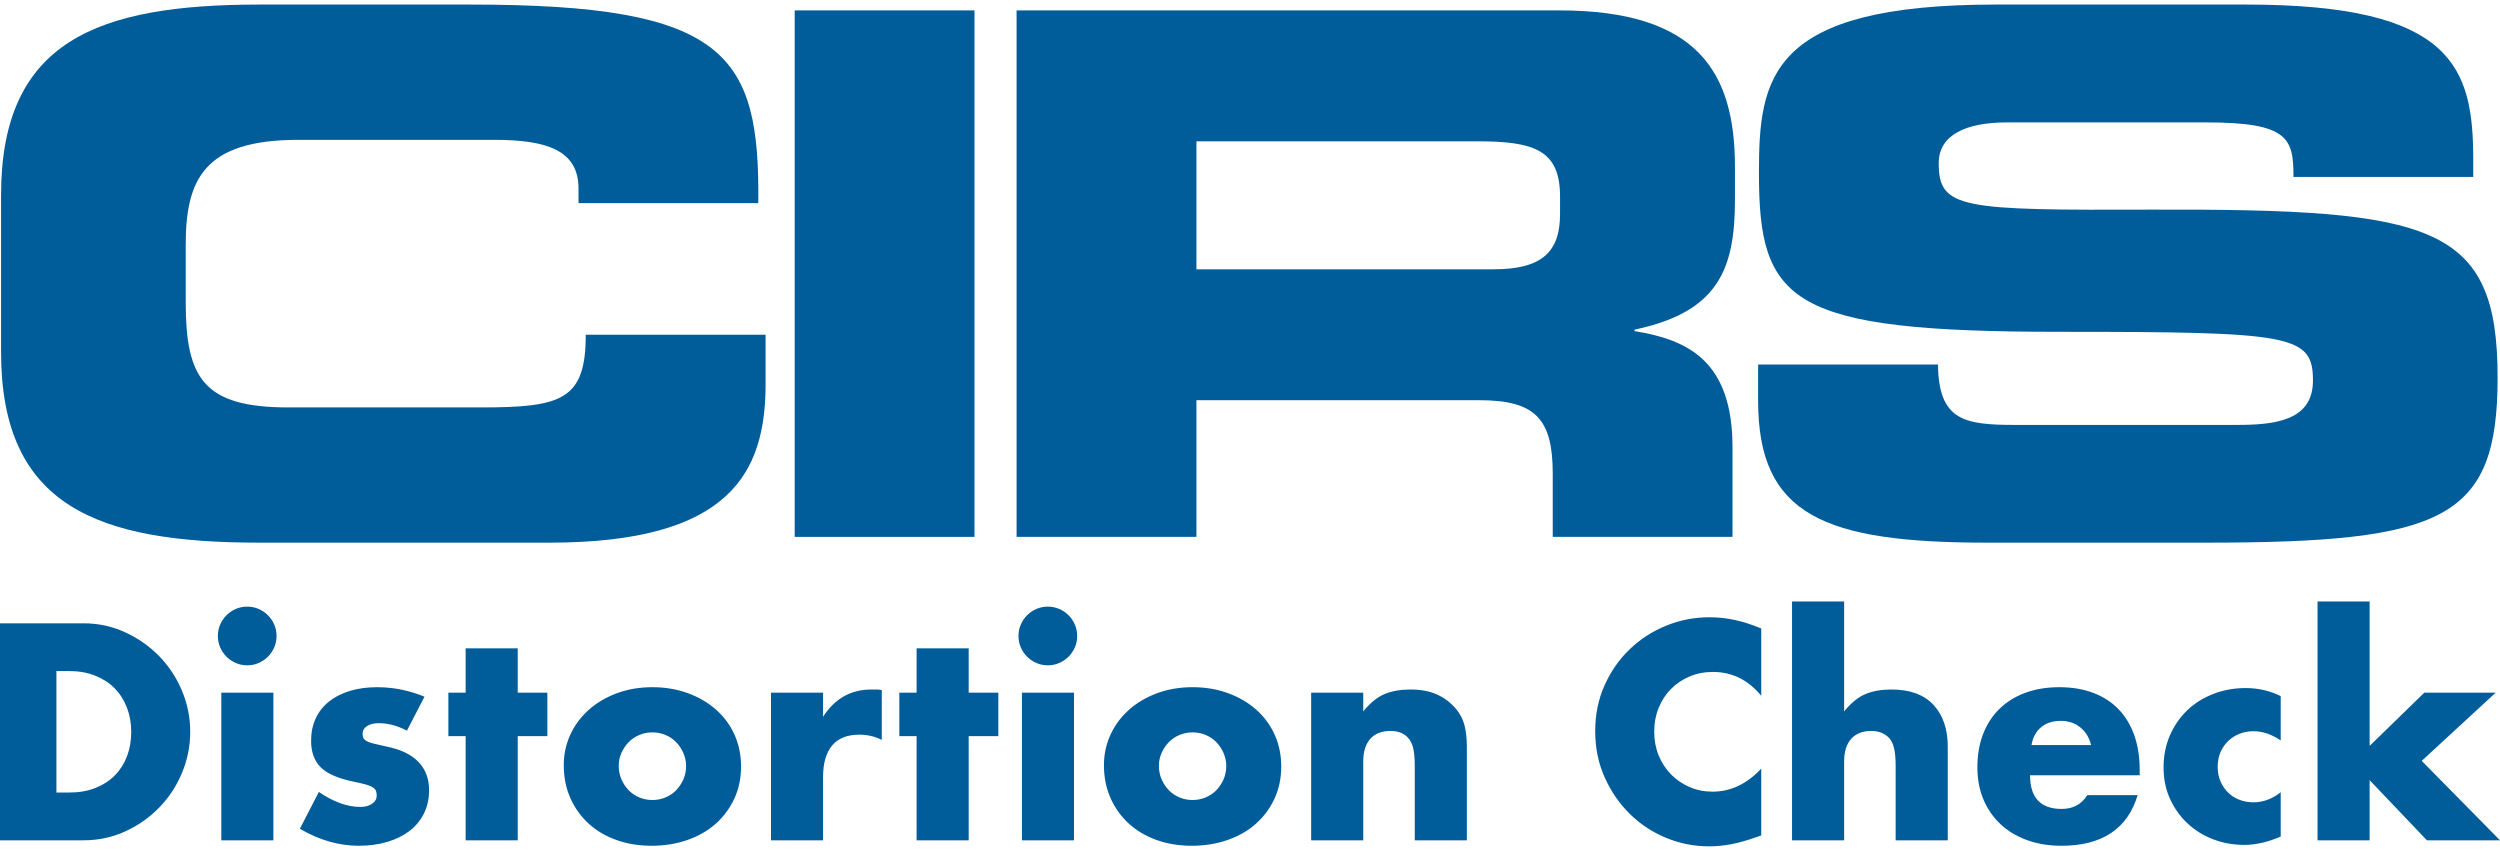
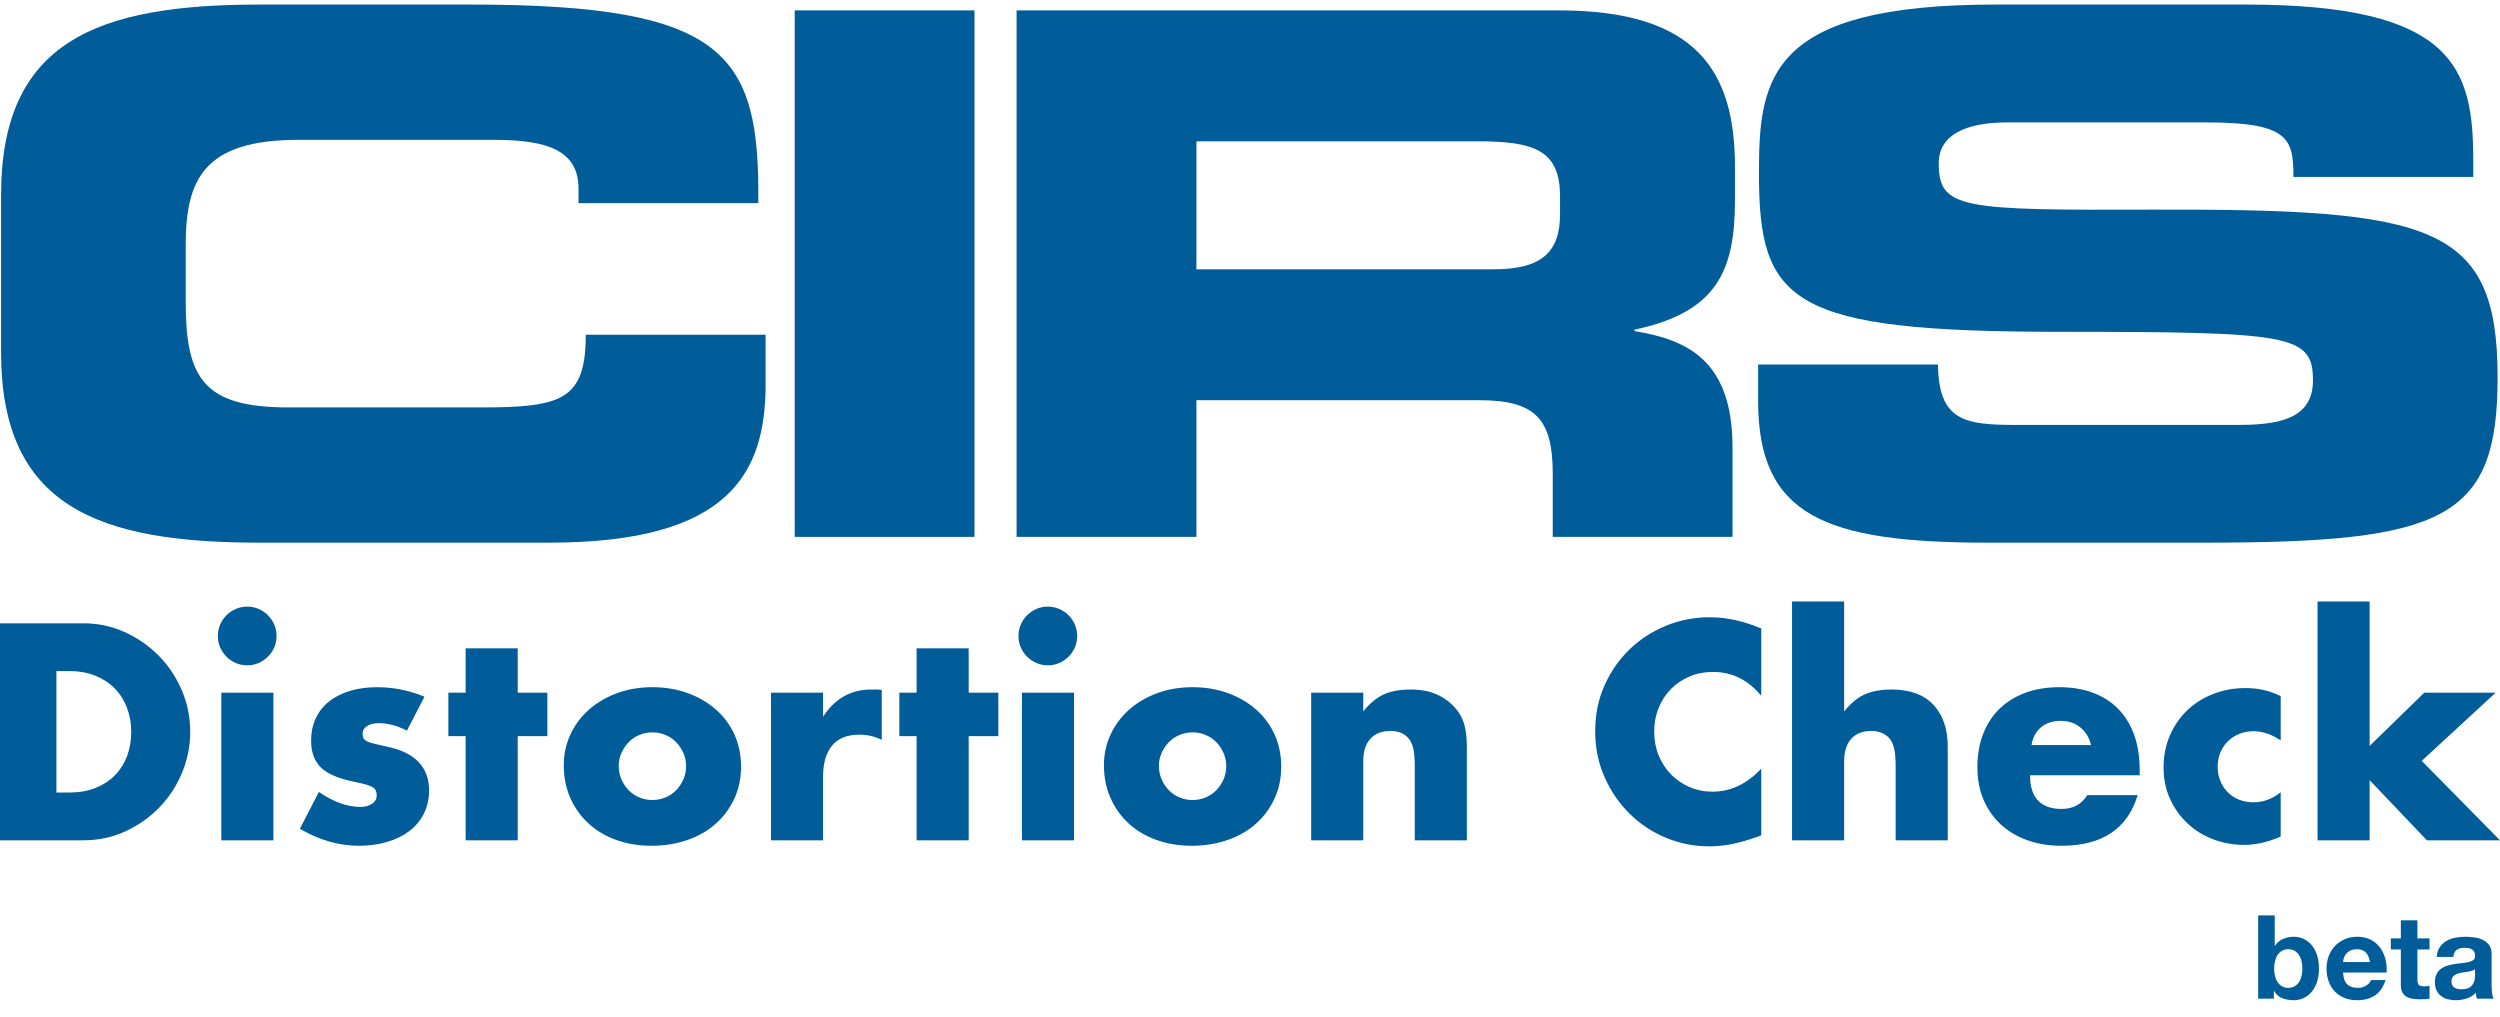
- <svg xmlns="http://www.w3.org/2000/svg" width="300px" height="102px" viewBox="0 0 300 102" version="1.1">
+ <svg xmlns="http://www.w3.org/2000/svg" width="300px" height="122px" viewBox="0 0 300 122" version="1.1">
  <defs />
  <g id="Page-1" stroke="none" stroke-width="1" fill="none" fill-rule="evenodd">
-     <g id="Group" fill="#005D9A">
-       <g id="CIRS" fill-rule="nonzero">
-         <path d="M210.975,43.743 L232.556,43.743 C232.647,50.459 235.667,50.991 241.881,50.991 L268.319,50.991 C272.885,50.991 277.555,50.548 277.555,45.668 C277.555,40.169 275.021,39.819 247.226,39.819 C214.768,39.819 211.073,36.326 211.073,20.793 C211.073,9.365 212.235,0.548 239.452,0.548 L269.579,0.548 C294.459,0.548 296.79,8.147 296.79,19.225 L296.79,21.231 L275.216,21.231 C275.216,16.607 274.632,14.689 264.721,14.689 L240.817,14.689 C235.952,14.689 232.647,16.169 232.647,19.575 C232.647,25.067 235.27,25.242 258.402,25.155 C291.932,25.067 299.713,26.904 299.713,45.311 C299.713,62.332 293.29,65.119 264.624,65.119 L238.478,65.119 C218.846,65.119 210.975,61.807 210.975,48.104 L210.975,43.743 Z" id="Fill-41" />
-         <path d="M121.99,64.426 L143.571,64.426 L143.571,48.024 L177.483,48.024 C184.192,48.024 186.329,50.198 186.329,56.834 L186.329,64.426 L207.902,64.426 L207.902,53.691 C207.902,43.312 202.565,40.775 196.141,39.732 L196.141,39.557 C206.051,37.463 208.194,32.484 208.194,24.024 L208.194,20.012 C208.194,8.665 203.72,1.248 187.101,1.248 L121.99,1.248 L121.99,64.426 Z M143.571,16.957 L177.289,16.957 C184.095,16.957 187.206,18 187.206,23.586 L187.206,25.68 C187.206,30.216 185.062,32.316 179.23,32.316 L143.571,32.316 L143.571,16.957 Z" id="Fill-40" />
-         <polygon id="Fill-39" points="95.365 64.426 116.939 64.426 116.939 1.248 95.365 1.248" />
-         <path d="M0.128,23.411 C0.128,4.916 11.694,0.548 31.131,0.548 L56.491,0.548 C87.202,0.548 91.19,6.484 90.994,24.374 L69.421,24.374 L69.421,22.624 C69.421,18.088 65.725,16.781 59.316,16.781 L35.794,16.781 C24.422,16.781 22.286,21.581 22.286,29.435 L22.286,36.238 C22.286,45.398 24.422,48.891 34.625,48.891 L57.66,48.891 C67.382,48.891 70.29,48.024 70.29,40.169 L91.871,40.169 L91.871,46.098 C91.871,56.746 87.591,65.119 65.92,65.119 L31.131,65.119 C11.694,65.119 0.128,60.758 0.128,42.255 L0.128,23.411 Z" id="Fill-38" />
+     <g id="logo-vertical" fill="#005D9A">
+       <g id="Page-1">
+         <g id="Group">
+           <g id="CIRS" fill-rule="nonzero">
+             <path d="M210.975,43.743 L232.556,43.743 C232.647,50.459 235.667,50.991 241.881,50.991 L268.319,50.991 C272.885,50.991 277.555,50.548 277.555,45.668 C277.555,40.169 275.021,39.819 247.226,39.819 C214.768,39.819 211.073,36.326 211.073,20.793 C211.073,9.365 212.235,0.548 239.452,0.548 L269.579,0.548 C294.459,0.548 296.79,8.147 296.79,19.225 L296.79,21.231 L275.216,21.231 C275.216,16.607 274.632,14.689 264.721,14.689 L240.817,14.689 C235.952,14.689 232.647,16.169 232.647,19.575 C232.647,25.067 235.27,25.242 258.402,25.155 C291.932,25.067 299.713,26.904 299.713,45.311 C299.713,62.332 293.29,65.119 264.624,65.119 L238.478,65.119 C218.846,65.119 210.975,61.807 210.975,48.104 L210.975,43.743 Z" id="Fill-41" />
+             <path d="M121.99,64.426 L143.571,64.426 L143.571,48.024 L177.483,48.024 C184.192,48.024 186.329,50.198 186.329,56.834 L186.329,64.426 L207.902,64.426 L207.902,53.691 C207.902,43.312 202.565,40.775 196.141,39.732 L196.141,39.557 C206.051,37.463 208.194,32.484 208.194,24.024 L208.194,20.012 C208.194,8.665 203.72,1.248 187.101,1.248 L121.99,1.248 L121.99,64.426 Z M143.571,16.957 L177.289,16.957 C184.095,16.957 187.206,18 187.206,23.586 L187.206,25.68 C187.206,30.216 185.062,32.316 179.23,32.316 L143.571,32.316 L143.571,16.957 Z" id="Fill-40" />
+             <polygon id="Fill-39" points="95.365 64.426 116.939 64.426 116.939 1.248 95.365 1.248" />
+             <path d="M0.128,23.411 C0.128,4.916 11.694,0.548 31.131,0.548 L56.491,0.548 C87.202,0.548 91.19,6.484 90.994,24.374 L69.421,24.374 L69.421,22.624 C69.421,18.088 65.725,16.781 59.316,16.781 L35.794,16.781 C24.422,16.781 22.286,21.581 22.286,29.435 L22.286,36.238 C22.286,45.398 24.422,48.891 34.625,48.891 L57.66,48.891 C67.382,48.891 70.29,48.024 70.29,40.169 L91.871,40.169 L91.871,46.098 C91.871,56.746 87.591,65.119 65.92,65.119 L31.131,65.119 C11.694,65.119 0.128,60.758 0.128,42.255 L0.128,23.411 Z" id="Fill-38" />
+           </g>
+           <path d="M6.769,95.103 L8.323,95.103 C9.497,95.103 10.544,94.919 11.465,94.55 C12.386,94.182 13.163,93.675 13.796,93.031 C14.43,92.386 14.913,91.621 15.247,90.734 C15.581,89.848 15.748,88.875 15.748,87.816 C15.748,86.78 15.575,85.813 15.23,84.915 C14.884,84.017 14.395,83.246 13.762,82.601 C13.129,81.957 12.352,81.45 11.431,81.082 C10.51,80.714 9.474,80.529 8.323,80.529 L6.769,80.529 L6.769,95.103 Z M0,74.797 L10.015,74.797 C11.788,74.797 13.451,75.153 15.005,75.867 C16.559,76.581 17.918,77.531 19.08,78.716 C20.243,79.902 21.158,81.283 21.826,82.86 C22.493,84.437 22.827,86.089 22.827,87.816 C22.827,89.52 22.499,91.16 21.843,92.737 C21.187,94.314 20.277,95.701 19.115,96.899 C17.952,98.096 16.594,99.051 15.04,99.765 C13.486,100.479 11.811,100.836 10.015,100.836 L0,100.836 L0,74.797 Z M32.808,83.119 L32.808,100.836 L26.557,100.836 L26.557,83.119 L32.808,83.119 Z M26.143,76.316 C26.143,75.833 26.235,75.378 26.419,74.952 C26.603,74.526 26.856,74.152 27.179,73.83 C27.501,73.507 27.875,73.254 28.301,73.07 C28.727,72.886 29.182,72.794 29.665,72.794 C30.149,72.794 30.603,72.886 31.029,73.07 C31.455,73.254 31.829,73.507 32.151,73.83 C32.474,74.152 32.727,74.526 32.911,74.952 C33.095,75.378 33.188,75.833 33.188,76.316 C33.188,76.8 33.095,77.254 32.911,77.68 C32.727,78.106 32.474,78.48 32.151,78.803 C31.829,79.125 31.455,79.378 31.029,79.562 C30.603,79.747 30.149,79.839 29.665,79.839 C29.182,79.839 28.727,79.747 28.301,79.562 C27.875,79.378 27.501,79.125 27.179,78.803 C26.856,78.48 26.603,78.106 26.419,77.68 C26.235,77.254 26.143,76.8 26.143,76.316 Z M48.832,87.678 C47.68,87.079 46.552,86.78 45.447,86.78 C44.872,86.78 44.405,86.895 44.049,87.125 C43.692,87.356 43.513,87.666 43.513,88.058 C43.513,88.265 43.542,88.432 43.6,88.559 C43.657,88.685 43.784,88.806 43.98,88.921 C44.175,89.036 44.463,89.14 44.843,89.232 C45.223,89.324 45.723,89.439 46.345,89.577 C48.072,89.923 49.361,90.539 50.213,91.425 C51.065,92.311 51.491,93.445 51.491,94.827 C51.491,95.863 51.284,96.795 50.869,97.624 C50.455,98.453 49.879,99.149 49.142,99.713 C48.406,100.277 47.519,100.715 46.483,101.025 C45.447,101.336 44.308,101.492 43.064,101.492 C40.67,101.492 38.31,100.813 35.985,99.454 L38.264,95.034 C40.014,96.231 41.671,96.83 43.237,96.83 C43.813,96.83 44.285,96.703 44.653,96.45 C45.021,96.196 45.205,95.874 45.205,95.483 C45.205,95.252 45.177,95.063 45.119,94.913 C45.062,94.763 44.941,94.625 44.757,94.498 C44.572,94.372 44.302,94.257 43.945,94.153 C43.588,94.05 43.122,93.94 42.546,93.825 C40.612,93.434 39.26,92.852 38.489,92.081 C37.717,91.31 37.332,90.245 37.332,88.887 C37.332,87.897 37.516,87.005 37.884,86.21 C38.253,85.416 38.782,84.743 39.473,84.19 C40.163,83.637 40.998,83.211 41.977,82.912 C42.955,82.613 44.043,82.463 45.24,82.463 C47.197,82.463 49.096,82.843 50.938,83.603 L48.832,87.678 Z M62.127,88.334 L62.127,100.836 L55.877,100.836 L55.877,88.334 L53.805,88.334 L53.805,83.119 L55.877,83.119 L55.877,77.801 L62.127,77.801 L62.127,83.119 L65.684,83.119 L65.684,88.334 L62.127,88.334 Z M74.249,91.891 C74.249,92.49 74.358,93.037 74.577,93.532 C74.796,94.027 75.083,94.458 75.44,94.827 C75.797,95.195 76.223,95.483 76.718,95.69 C77.213,95.897 77.737,96.001 78.289,96.001 C78.842,96.001 79.366,95.897 79.861,95.69 C80.356,95.483 80.782,95.195 81.138,94.827 C81.495,94.458 81.783,94.027 82.002,93.532 C82.221,93.037 82.33,92.501 82.33,91.926 C82.33,91.373 82.221,90.849 82.002,90.354 C81.783,89.859 81.495,89.428 81.138,89.059 C80.782,88.691 80.356,88.403 79.861,88.196 C79.366,87.989 78.842,87.885 78.289,87.885 C77.737,87.885 77.213,87.989 76.718,88.196 C76.223,88.403 75.797,88.691 75.44,89.059 C75.083,89.428 74.796,89.854 74.577,90.337 C74.358,90.821 74.249,91.339 74.249,91.891 Z M67.653,91.822 C67.653,90.51 67.918,89.284 68.447,88.144 C68.977,87.005 69.713,86.015 70.657,85.174 C71.601,84.334 72.724,83.672 74.024,83.188 C75.325,82.705 76.747,82.463 78.289,82.463 C79.809,82.463 81.219,82.699 82.52,83.171 C83.821,83.643 84.949,84.299 85.904,85.14 C86.86,85.98 87.602,86.981 88.132,88.144 C88.661,89.307 88.926,90.59 88.926,91.995 C88.926,93.399 88.655,94.683 88.114,95.845 C87.573,97.008 86.831,98.009 85.887,98.85 C84.943,99.69 83.809,100.341 82.485,100.801 C81.161,101.261 79.728,101.492 78.186,101.492 C76.666,101.492 75.262,101.261 73.973,100.801 C72.683,100.341 71.572,99.684 70.64,98.833 C69.708,97.981 68.977,96.962 68.447,95.776 C67.918,94.591 67.653,93.273 67.653,91.822 Z M92.518,83.119 L98.768,83.119 L98.768,86.02 C99.436,84.961 100.253,84.15 101.22,83.586 C102.187,83.022 103.315,82.74 104.605,82.74 L105.14,82.74 C105.336,82.74 105.56,82.763 105.813,82.809 L105.813,88.783 C104.984,88.369 104.087,88.161 103.12,88.161 C101.669,88.161 100.581,88.593 99.856,89.456 C99.131,90.32 98.768,91.58 98.768,93.238 L98.768,100.836 L92.518,100.836 L92.518,83.119 Z M116.243,88.334 L116.243,100.836 L109.992,100.836 L109.992,88.334 L107.92,88.334 L107.92,83.119 L109.992,83.119 L109.992,77.801 L116.243,77.801 L116.243,83.119 L119.8,83.119 L119.8,88.334 L116.243,88.334 Z M128.882,83.119 L128.882,100.836 L122.632,100.836 L122.632,83.119 L128.882,83.119 Z M122.217,76.316 C122.217,75.833 122.309,75.378 122.493,74.952 C122.678,74.526 122.931,74.152 123.253,73.83 C123.575,73.507 123.95,73.254 124.376,73.07 C124.801,72.886 125.256,72.794 125.74,72.794 C126.223,72.794 126.678,72.886 127.104,73.07 C127.53,73.254 127.904,73.507 128.226,73.83 C128.548,74.152 128.802,74.526 128.986,74.952 C129.17,75.378 129.262,75.833 129.262,76.316 C129.262,76.8 129.17,77.254 128.986,77.68 C128.802,78.106 128.548,78.48 128.226,78.803 C127.904,79.125 127.53,79.378 127.104,79.562 C126.678,79.747 126.223,79.839 125.74,79.839 C125.256,79.839 124.801,79.747 124.376,79.562 C123.95,79.378 123.575,79.125 123.253,78.803 C122.931,78.48 122.678,78.106 122.493,77.68 C122.309,77.254 122.217,76.8 122.217,76.316 Z M139.07,91.891 C139.07,92.49 139.179,93.037 139.398,93.532 C139.617,94.027 139.904,94.458 140.261,94.827 C140.618,95.195 141.044,95.483 141.539,95.69 C142.034,95.897 142.558,96.001 143.11,96.001 C143.663,96.001 144.187,95.897 144.682,95.69 C145.177,95.483 145.603,95.195 145.959,94.827 C146.316,94.458 146.604,94.027 146.823,93.532 C147.042,93.037 147.151,92.501 147.151,91.926 C147.151,91.373 147.042,90.849 146.823,90.354 C146.604,89.859 146.316,89.428 145.959,89.059 C145.603,88.691 145.177,88.403 144.682,88.196 C144.187,87.989 143.663,87.885 143.11,87.885 C142.558,87.885 142.034,87.989 141.539,88.196 C141.044,88.403 140.618,88.691 140.261,89.059 C139.904,89.428 139.617,89.854 139.398,90.337 C139.179,90.821 139.07,91.339 139.07,91.891 Z M132.474,91.822 C132.474,90.51 132.739,89.284 133.268,88.144 C133.798,87.005 134.534,86.015 135.478,85.174 C136.422,84.334 137.545,83.672 138.845,83.188 C140.146,82.705 141.568,82.463 143.11,82.463 C144.63,82.463 146.04,82.699 147.341,83.171 C148.642,83.643 149.77,84.299 150.725,85.14 C151.681,85.98 152.423,86.981 152.953,88.144 C153.482,89.307 153.747,90.59 153.747,91.995 C153.747,93.399 153.476,94.683 152.935,95.845 C152.394,97.008 151.652,98.009 150.708,98.85 C149.764,99.69 148.63,100.341 147.306,100.801 C145.982,101.261 144.549,101.492 143.007,101.492 C141.487,101.492 140.083,101.261 138.794,100.801 C137.504,100.341 136.393,99.684 135.461,98.833 C134.529,97.981 133.798,96.962 133.268,95.776 C132.739,94.591 132.474,93.273 132.474,91.822 Z M157.339,83.119 L163.589,83.119 L163.589,85.364 C164.441,84.328 165.304,83.632 166.179,83.275 C167.054,82.918 168.079,82.74 169.253,82.74 C170.496,82.74 171.561,82.941 172.447,83.344 C173.334,83.747 174.088,84.317 174.709,85.053 C175.216,85.652 175.561,86.32 175.745,87.056 C175.93,87.793 176.022,88.633 176.022,89.577 L176.022,100.836 L169.771,100.836 L169.771,91.891 C169.771,91.016 169.708,90.308 169.581,89.767 C169.454,89.226 169.23,88.795 168.908,88.472 C168.631,88.196 168.32,88 167.975,87.885 C167.63,87.77 167.261,87.712 166.87,87.712 C165.811,87.712 164.999,88.029 164.435,88.662 C163.871,89.295 163.589,90.199 163.589,91.373 L163.589,100.836 L157.339,100.836 L157.339,83.119 Z M211.35,83.499 C209.785,81.588 207.851,80.633 205.549,80.633 C204.536,80.633 203.597,80.817 202.734,81.185 C201.871,81.554 201.128,82.055 200.507,82.688 C199.885,83.321 199.396,84.075 199.039,84.95 C198.682,85.825 198.504,86.769 198.504,87.782 C198.504,88.818 198.682,89.773 199.039,90.648 C199.396,91.523 199.891,92.283 200.524,92.927 C201.157,93.572 201.899,94.078 202.751,94.447 C203.603,94.815 204.524,94.999 205.514,94.999 C207.678,94.999 209.624,94.078 211.35,92.236 L211.35,100.248 L210.66,100.49 C209.624,100.859 208.657,101.129 207.759,101.302 C206.861,101.474 205.974,101.561 205.1,101.561 C203.304,101.561 201.583,101.221 199.937,100.542 C198.291,99.863 196.84,98.907 195.585,97.676 C194.331,96.444 193.323,94.982 192.564,93.29 C191.804,91.598 191.424,89.75 191.424,87.747 C191.424,85.744 191.798,83.908 192.546,82.239 C193.295,80.57 194.296,79.131 195.551,77.922 C196.806,76.713 198.262,75.769 199.919,75.09 C201.577,74.411 203.315,74.071 205.134,74.071 C206.17,74.071 207.189,74.181 208.19,74.399 C209.192,74.618 210.245,74.958 211.35,75.418 L211.35,83.499 Z M215.045,72.172 L221.296,72.172 L221.296,85.364 C222.148,84.328 223.011,83.632 223.886,83.275 C224.761,82.918 225.786,82.74 226.96,82.74 C229.193,82.74 230.879,83.355 232.019,84.587 C233.159,85.819 233.729,87.482 233.729,89.577 L233.729,100.836 L227.478,100.836 L227.478,91.891 C227.478,90.993 227.409,90.268 227.271,89.715 C227.132,89.163 226.902,88.737 226.58,88.438 C226.027,87.954 225.36,87.712 224.577,87.712 C223.518,87.712 222.706,88.029 222.142,88.662 C221.578,89.295 221.296,90.199 221.296,91.373 L221.296,100.836 L215.045,100.836 L215.045,72.172 Z M250.927,89.405 C250.719,88.53 250.294,87.828 249.649,87.298 C249.004,86.769 248.221,86.504 247.301,86.504 C246.334,86.504 245.545,86.757 244.935,87.264 C244.325,87.77 243.939,88.484 243.778,89.405 L250.927,89.405 Z M243.605,93.031 C243.605,95.724 244.872,97.071 247.404,97.071 C248.763,97.071 249.787,96.519 250.478,95.414 L256.521,95.414 C255.301,99.466 252.251,101.492 247.37,101.492 C245.873,101.492 244.503,101.267 243.26,100.818 C242.017,100.369 240.952,99.73 240.066,98.902 C239.179,98.073 238.494,97.083 238.011,95.932 C237.527,94.781 237.286,93.491 237.286,92.064 C237.286,90.59 237.516,89.261 237.976,88.075 C238.437,86.889 239.093,85.882 239.945,85.053 C240.797,84.224 241.827,83.586 243.036,83.137 C244.244,82.688 245.608,82.463 247.128,82.463 C248.624,82.463 249.971,82.688 251.168,83.137 C252.366,83.586 253.379,84.236 254.207,85.088 C255.036,85.94 255.669,86.981 256.107,88.213 C256.544,89.445 256.763,90.832 256.763,92.375 L256.763,93.031 L243.605,93.031 Z M273.685,88.852 C272.603,88.115 271.509,87.747 270.404,87.747 C269.805,87.747 269.247,87.851 268.729,88.058 C268.211,88.265 267.756,88.559 267.365,88.938 C266.974,89.318 266.669,89.767 266.45,90.285 C266.231,90.803 266.122,91.385 266.122,92.029 C266.122,92.651 266.231,93.221 266.45,93.739 C266.669,94.257 266.968,94.706 267.348,95.086 C267.728,95.465 268.182,95.759 268.712,95.966 C269.241,96.173 269.805,96.277 270.404,96.277 C271.578,96.277 272.672,95.874 273.685,95.068 L273.685,100.387 C272.142,101.054 270.68,101.388 269.299,101.388 C268.01,101.388 266.784,101.169 265.621,100.732 C264.458,100.294 263.434,99.667 262.547,98.85 C261.661,98.032 260.953,97.054 260.424,95.914 C259.894,94.775 259.629,93.503 259.629,92.098 C259.629,90.694 259.883,89.41 260.389,88.248 C260.896,87.085 261.586,86.084 262.461,85.243 C263.336,84.403 264.378,83.747 265.587,83.275 C266.795,82.803 268.09,82.567 269.472,82.567 C270.991,82.567 272.396,82.889 273.685,83.534 L273.685,88.852 Z M284.356,72.172 L284.356,89.508 L290.917,83.119 L299.482,83.119 L290.607,91.304 L300,100.836 L291.228,100.836 L284.356,93.618 L284.356,100.836 L278.105,100.836 L278.105,72.172 L284.356,72.172 Z" id="Distortion-Check" fill-rule="nonzero" />
+           <path d="M276.285,116.232 C276.285,115.924 276.252,115.63 276.187,115.35 C276.122,115.07 276.019,114.822 275.879,114.608 C275.739,114.393 275.564,114.223 275.354,114.097 C275.144,113.971 274.89,113.908 274.591,113.908 C274.302,113.908 274.05,113.971 273.835,114.097 C273.62,114.223 273.443,114.393 273.303,114.608 C273.163,114.822 273.06,115.07 272.995,115.35 C272.93,115.63 272.897,115.924 272.897,116.232 C272.897,116.53 272.93,116.82 272.995,117.1 C273.06,117.38 273.163,117.627 273.303,117.842 C273.443,118.056 273.62,118.227 273.835,118.353 C274.05,118.479 274.302,118.542 274.591,118.542 C274.89,118.542 275.144,118.479 275.354,118.353 C275.564,118.227 275.739,118.056 275.879,117.842 C276.019,117.627 276.122,117.38 276.187,117.1 C276.252,116.82 276.285,116.53 276.285,116.232 Z M270.979,109.848 L272.967,109.848 L272.967,113.488 L272.995,113.488 C273.238,113.114 273.567,112.841 273.982,112.669 C274.397,112.496 274.829,112.41 275.277,112.41 C275.641,112.41 276,112.484 276.355,112.634 C276.71,112.783 277.029,113.012 277.314,113.32 C277.599,113.628 277.83,114.022 278.007,114.503 C278.184,114.983 278.273,115.555 278.273,116.218 C278.273,116.88 278.184,117.452 278.007,117.933 C277.83,118.413 277.599,118.808 277.314,119.116 C277.029,119.424 276.71,119.652 276.355,119.802 C276,119.951 275.641,120.026 275.277,120.026 C274.745,120.026 274.269,119.942 273.849,119.774 C273.429,119.606 273.112,119.321 272.897,118.92 L272.869,118.92 L272.869,119.844 L270.979,119.844 L270.979,109.848 Z M284.405,115.448 C284.312,114.944 284.146,114.561 283.908,114.3 C283.67,114.038 283.308,113.908 282.823,113.908 C282.506,113.908 282.242,113.961 282.032,114.069 C281.822,114.176 281.654,114.309 281.528,114.468 C281.402,114.626 281.313,114.794 281.262,114.972 C281.211,115.149 281.18,115.308 281.171,115.448 L284.405,115.448 Z M281.171,116.708 C281.199,117.352 281.362,117.818 281.661,118.108 C281.96,118.397 282.389,118.542 282.949,118.542 C283.35,118.542 283.696,118.441 283.985,118.241 C284.274,118.04 284.452,117.828 284.517,117.604 L286.267,117.604 C285.987,118.472 285.558,119.092 284.979,119.466 C284.4,119.839 283.7,120.026 282.879,120.026 C282.31,120.026 281.796,119.935 281.339,119.753 C280.882,119.571 280.494,119.312 280.177,118.976 C279.86,118.64 279.615,118.238 279.442,117.772 C279.269,117.305 279.183,116.792 279.183,116.232 C279.183,115.69 279.272,115.186 279.449,114.72 C279.626,114.253 279.878,113.849 280.205,113.509 C280.532,113.168 280.921,112.9 281.374,112.704 C281.827,112.508 282.328,112.41 282.879,112.41 C283.495,112.41 284.032,112.529 284.489,112.767 C284.946,113.005 285.322,113.324 285.616,113.726 C285.91,114.127 286.122,114.584 286.253,115.098 C286.384,115.611 286.43,116.148 286.393,116.708 L281.171,116.708 Z M290.089,112.606 L290.089,110.436 L288.101,110.436 L288.101,112.606 L286.897,112.606 L286.897,113.936 L288.101,113.936 L288.101,118.206 C288.101,118.57 288.162,118.864 288.283,119.088 C288.404,119.312 288.57,119.484 288.78,119.606 C288.99,119.727 289.233,119.809 289.508,119.851 C289.783,119.893 290.075,119.914 290.383,119.914 C290.579,119.914 290.78,119.909 290.985,119.9 C291.19,119.89 291.377,119.872 291.545,119.844 L291.545,118.304 C291.452,118.322 291.354,118.336 291.251,118.346 C291.148,118.355 291.041,118.36 290.929,118.36 C290.593,118.36 290.369,118.304 290.257,118.192 C290.145,118.08 290.089,117.856 290.089,117.52 L290.089,113.936 L291.545,113.936 L291.545,112.606 L290.089,112.606 Z M292.413,114.832 C292.441,114.365 292.558,113.978 292.763,113.67 C292.968,113.362 293.23,113.114 293.547,112.928 C293.864,112.741 294.221,112.608 294.618,112.529 C295.015,112.449 295.414,112.41 295.815,112.41 C296.179,112.41 296.548,112.435 296.921,112.487 C297.294,112.538 297.635,112.638 297.943,112.788 C298.251,112.937 298.503,113.145 298.699,113.411 C298.895,113.677 298.993,114.029 298.993,114.468 L298.993,118.234 C298.993,118.56 299.012,118.873 299.049,119.172 C299.086,119.47 299.152,119.694 299.245,119.844 L297.229,119.844 C297.192,119.732 297.161,119.617 297.138,119.501 C297.115,119.384 297.098,119.265 297.089,119.144 C296.772,119.47 296.398,119.699 295.969,119.83 C295.54,119.96 295.101,120.026 294.653,120.026 C294.308,120.026 293.986,119.984 293.687,119.9 C293.388,119.816 293.127,119.685 292.903,119.508 C292.679,119.33 292.504,119.106 292.378,118.836 C292.252,118.565 292.189,118.243 292.189,117.87 C292.189,117.459 292.261,117.121 292.406,116.855 C292.551,116.589 292.737,116.376 292.966,116.218 C293.195,116.059 293.456,115.94 293.75,115.861 C294.044,115.781 294.34,115.718 294.639,115.672 C294.938,115.625 295.232,115.588 295.521,115.56 C295.81,115.532 296.067,115.49 296.291,115.434 C296.515,115.378 296.692,115.296 296.823,115.189 C296.954,115.081 297.014,114.925 297.005,114.72 C297.005,114.505 296.97,114.335 296.9,114.209 C296.83,114.083 296.737,113.985 296.62,113.915 C296.503,113.845 296.368,113.798 296.214,113.775 C296.06,113.751 295.894,113.74 295.717,113.74 C295.325,113.74 295.017,113.824 294.793,113.992 C294.569,114.16 294.438,114.44 294.401,114.832 L292.413,114.832 Z M297.005,116.302 C296.921,116.376 296.816,116.435 296.69,116.477 C296.564,116.519 296.429,116.554 296.284,116.582 C296.139,116.61 295.988,116.633 295.829,116.652 C295.67,116.67 295.512,116.694 295.353,116.722 C295.204,116.75 295.057,116.787 294.912,116.834 C294.767,116.88 294.641,116.943 294.534,117.023 C294.427,117.102 294.34,117.202 294.275,117.324 C294.21,117.445 294.177,117.599 294.177,117.786 C294.177,117.963 294.21,118.112 294.275,118.234 C294.34,118.355 294.429,118.451 294.541,118.521 C294.653,118.591 294.784,118.64 294.933,118.668 C295.082,118.696 295.236,118.71 295.395,118.71 C295.787,118.71 296.09,118.644 296.305,118.514 C296.52,118.383 296.678,118.227 296.781,118.045 C296.884,117.863 296.947,117.678 296.97,117.492 C296.993,117.305 297.005,117.156 297.005,117.044 L297.005,116.302 Z" id="beta" />
+         </g>
      </g>
-       <path d="M6.769,95.103 L8.323,95.103 C9.497,95.103 10.544,94.919 11.465,94.55 C12.386,94.182 13.163,93.675 13.796,93.031 C14.43,92.386 14.913,91.621 15.247,90.734 C15.581,89.848 15.748,88.875 15.748,87.816 C15.748,86.78 15.575,85.813 15.23,84.915 C14.884,84.017 14.395,83.246 13.762,82.601 C13.129,81.957 12.352,81.45 11.431,81.082 C10.51,80.714 9.474,80.529 8.323,80.529 L6.769,80.529 L6.769,95.103 Z M0,74.797 L10.015,74.797 C11.788,74.797 13.451,75.153 15.005,75.867 C16.559,76.581 17.918,77.531 19.08,78.716 C20.243,79.902 21.158,81.283 21.826,82.86 C22.493,84.437 22.827,86.089 22.827,87.816 C22.827,89.52 22.499,91.16 21.843,92.737 C21.187,94.314 20.277,95.701 19.115,96.899 C17.952,98.096 16.594,99.051 15.04,99.765 C13.486,100.479 11.811,100.836 10.015,100.836 L0,100.836 L0,74.797 Z M32.808,83.119 L32.808,100.836 L26.557,100.836 L26.557,83.119 L32.808,83.119 Z M26.143,76.316 C26.143,75.833 26.235,75.378 26.419,74.952 C26.603,74.526 26.856,74.152 27.179,73.83 C27.501,73.507 27.875,73.254 28.301,73.07 C28.727,72.886 29.182,72.794 29.665,72.794 C30.149,72.794 30.603,72.886 31.029,73.07 C31.455,73.254 31.829,73.507 32.151,73.83 C32.474,74.152 32.727,74.526 32.911,74.952 C33.095,75.378 33.188,75.833 33.188,76.316 C33.188,76.8 33.095,77.254 32.911,77.68 C32.727,78.106 32.474,78.48 32.151,78.803 C31.829,79.125 31.455,79.378 31.029,79.562 C30.603,79.747 30.149,79.839 29.665,79.839 C29.182,79.839 28.727,79.747 28.301,79.562 C27.875,79.378 27.501,79.125 27.179,78.803 C26.856,78.48 26.603,78.106 26.419,77.68 C26.235,77.254 26.143,76.8 26.143,76.316 Z M48.832,87.678 C47.68,87.079 46.552,86.78 45.447,86.78 C44.872,86.78 44.405,86.895 44.049,87.125 C43.692,87.356 43.513,87.666 43.513,88.058 C43.513,88.265 43.542,88.432 43.6,88.559 C43.657,88.685 43.784,88.806 43.98,88.921 C44.175,89.036 44.463,89.14 44.843,89.232 C45.223,89.324 45.723,89.439 46.345,89.577 C48.072,89.923 49.361,90.539 50.213,91.425 C51.065,92.311 51.491,93.445 51.491,94.827 C51.491,95.863 51.284,96.795 50.869,97.624 C50.455,98.453 49.879,99.149 49.142,99.713 C48.406,100.277 47.519,100.715 46.483,101.025 C45.447,101.336 44.308,101.492 43.064,101.492 C40.67,101.492 38.31,100.813 35.985,99.454 L38.264,95.034 C40.014,96.231 41.671,96.83 43.237,96.83 C43.813,96.83 44.285,96.703 44.653,96.45 C45.021,96.196 45.205,95.874 45.205,95.483 C45.205,95.252 45.177,95.063 45.119,94.913 C45.062,94.763 44.941,94.625 44.757,94.498 C44.572,94.372 44.302,94.257 43.945,94.153 C43.588,94.05 43.122,93.94 42.546,93.825 C40.612,93.434 39.26,92.852 38.489,92.081 C37.717,91.31 37.332,90.245 37.332,88.887 C37.332,87.897 37.516,87.005 37.884,86.21 C38.253,85.416 38.782,84.743 39.473,84.19 C40.163,83.637 40.998,83.211 41.977,82.912 C42.955,82.613 44.043,82.463 45.24,82.463 C47.197,82.463 49.096,82.843 50.938,83.603 L48.832,87.678 Z M62.127,88.334 L62.127,100.836 L55.877,100.836 L55.877,88.334 L53.805,88.334 L53.805,83.119 L55.877,83.119 L55.877,77.801 L62.127,77.801 L62.127,83.119 L65.684,83.119 L65.684,88.334 L62.127,88.334 Z M74.249,91.891 C74.249,92.49 74.358,93.037 74.577,93.532 C74.796,94.027 75.083,94.458 75.44,94.827 C75.797,95.195 76.223,95.483 76.718,95.69 C77.213,95.897 77.737,96.001 78.289,96.001 C78.842,96.001 79.366,95.897 79.861,95.69 C80.356,95.483 80.782,95.195 81.138,94.827 C81.495,94.458 81.783,94.027 82.002,93.532 C82.221,93.037 82.33,92.501 82.33,91.926 C82.33,91.373 82.221,90.849 82.002,90.354 C81.783,89.859 81.495,89.428 81.138,89.059 C80.782,88.691 80.356,88.403 79.861,88.196 C79.366,87.989 78.842,87.885 78.289,87.885 C77.737,87.885 77.213,87.989 76.718,88.196 C76.223,88.403 75.797,88.691 75.44,89.059 C75.083,89.428 74.796,89.854 74.577,90.337 C74.358,90.821 74.249,91.339 74.249,91.891 Z M67.653,91.822 C67.653,90.51 67.918,89.284 68.447,88.144 C68.977,87.005 69.713,86.015 70.657,85.174 C71.601,84.334 72.724,83.672 74.024,83.188 C75.325,82.705 76.747,82.463 78.289,82.463 C79.809,82.463 81.219,82.699 82.52,83.171 C83.821,83.643 84.949,84.299 85.904,85.14 C86.86,85.98 87.602,86.981 88.132,88.144 C88.661,89.307 88.926,90.59 88.926,91.995 C88.926,93.399 88.655,94.683 88.114,95.845 C87.573,97.008 86.831,98.009 85.887,98.85 C84.943,99.69 83.809,100.341 82.485,100.801 C81.161,101.261 79.728,101.492 78.186,101.492 C76.666,101.492 75.262,101.261 73.973,100.801 C72.683,100.341 71.572,99.684 70.64,98.833 C69.708,97.981 68.977,96.962 68.447,95.776 C67.918,94.591 67.653,93.273 67.653,91.822 Z M92.518,83.119 L98.768,83.119 L98.768,86.02 C99.436,84.961 100.253,84.15 101.22,83.586 C102.187,83.022 103.315,82.74 104.605,82.74 L105.14,82.74 C105.336,82.74 105.56,82.763 105.813,82.809 L105.813,88.783 C104.984,88.369 104.087,88.161 103.12,88.161 C101.669,88.161 100.581,88.593 99.856,89.456 C99.131,90.32 98.768,91.58 98.768,93.238 L98.768,100.836 L92.518,100.836 L92.518,83.119 Z M116.243,88.334 L116.243,100.836 L109.992,100.836 L109.992,88.334 L107.92,88.334 L107.92,83.119 L109.992,83.119 L109.992,77.801 L116.243,77.801 L116.243,83.119 L119.8,83.119 L119.8,88.334 L116.243,88.334 Z M128.882,83.119 L128.882,100.836 L122.632,100.836 L122.632,83.119 L128.882,83.119 Z M122.217,76.316 C122.217,75.833 122.309,75.378 122.493,74.952 C122.678,74.526 122.931,74.152 123.253,73.83 C123.575,73.507 123.95,73.254 124.376,73.07 C124.801,72.886 125.256,72.794 125.74,72.794 C126.223,72.794 126.678,72.886 127.104,73.07 C127.53,73.254 127.904,73.507 128.226,73.83 C128.548,74.152 128.802,74.526 128.986,74.952 C129.17,75.378 129.262,75.833 129.262,76.316 C129.262,76.8 129.17,77.254 128.986,77.68 C128.802,78.106 128.548,78.48 128.226,78.803 C127.904,79.125 127.53,79.378 127.104,79.562 C126.678,79.747 126.223,79.839 125.74,79.839 C125.256,79.839 124.801,79.747 124.376,79.562 C123.95,79.378 123.575,79.125 123.253,78.803 C122.931,78.48 122.678,78.106 122.493,77.68 C122.309,77.254 122.217,76.8 122.217,76.316 Z M139.07,91.891 C139.07,92.49 139.179,93.037 139.398,93.532 C139.617,94.027 139.904,94.458 140.261,94.827 C140.618,95.195 141.044,95.483 141.539,95.69 C142.034,95.897 142.558,96.001 143.11,96.001 C143.663,96.001 144.187,95.897 144.682,95.69 C145.177,95.483 145.603,95.195 145.959,94.827 C146.316,94.458 146.604,94.027 146.823,93.532 C147.042,93.037 147.151,92.501 147.151,91.926 C147.151,91.373 147.042,90.849 146.823,90.354 C146.604,89.859 146.316,89.428 145.959,89.059 C145.603,88.691 145.177,88.403 144.682,88.196 C144.187,87.989 143.663,87.885 143.11,87.885 C142.558,87.885 142.034,87.989 141.539,88.196 C141.044,88.403 140.618,88.691 140.261,89.059 C139.904,89.428 139.617,89.854 139.398,90.337 C139.179,90.821 139.07,91.339 139.07,91.891 Z M132.474,91.822 C132.474,90.51 132.739,89.284 133.268,88.144 C133.798,87.005 134.534,86.015 135.478,85.174 C136.422,84.334 137.545,83.672 138.845,83.188 C140.146,82.705 141.568,82.463 143.11,82.463 C144.63,82.463 146.04,82.699 147.341,83.171 C148.642,83.643 149.77,84.299 150.725,85.14 C151.681,85.98 152.423,86.981 152.953,88.144 C153.482,89.307 153.747,90.59 153.747,91.995 C153.747,93.399 153.476,94.683 152.935,95.845 C152.394,97.008 151.652,98.009 150.708,98.85 C149.764,99.69 148.63,100.341 147.306,100.801 C145.982,101.261 144.549,101.492 143.007,101.492 C141.487,101.492 140.083,101.261 138.794,100.801 C137.504,100.341 136.393,99.684 135.461,98.833 C134.529,97.981 133.798,96.962 133.268,95.776 C132.739,94.591 132.474,93.273 132.474,91.822 Z M157.339,83.119 L163.589,83.119 L163.589,85.364 C164.441,84.328 165.304,83.632 166.179,83.275 C167.054,82.918 168.079,82.74 169.253,82.74 C170.496,82.74 171.561,82.941 172.447,83.344 C173.334,83.747 174.088,84.317 174.709,85.053 C175.216,85.652 175.561,86.32 175.745,87.056 C175.93,87.793 176.022,88.633 176.022,89.577 L176.022,100.836 L169.771,100.836 L169.771,91.891 C169.771,91.016 169.708,90.308 169.581,89.767 C169.454,89.226 169.23,88.795 168.908,88.472 C168.631,88.196 168.32,88 167.975,87.885 C167.63,87.77 167.261,87.712 166.87,87.712 C165.811,87.712 164.999,88.029 164.435,88.662 C163.871,89.295 163.589,90.199 163.589,91.373 L163.589,100.836 L157.339,100.836 L157.339,83.119 Z M211.35,83.499 C209.785,81.588 207.851,80.633 205.549,80.633 C204.536,80.633 203.597,80.817 202.734,81.185 C201.871,81.554 201.128,82.055 200.507,82.688 C199.885,83.321 199.396,84.075 199.039,84.95 C198.682,85.825 198.504,86.769 198.504,87.782 C198.504,88.818 198.682,89.773 199.039,90.648 C199.396,91.523 199.891,92.283 200.524,92.927 C201.157,93.572 201.899,94.078 202.751,94.447 C203.603,94.815 204.524,94.999 205.514,94.999 C207.678,94.999 209.624,94.078 211.35,92.236 L211.35,100.248 L210.66,100.49 C209.624,100.859 208.657,101.129 207.759,101.302 C206.861,101.474 205.974,101.561 205.1,101.561 C203.304,101.561 201.583,101.221 199.937,100.542 C198.291,99.863 196.84,98.907 195.585,97.676 C194.331,96.444 193.323,94.982 192.564,93.29 C191.804,91.598 191.424,89.75 191.424,87.747 C191.424,85.744 191.798,83.908 192.546,82.239 C193.295,80.57 194.296,79.131 195.551,77.922 C196.806,76.713 198.262,75.769 199.919,75.09 C201.577,74.411 203.315,74.071 205.134,74.071 C206.17,74.071 207.189,74.181 208.19,74.399 C209.192,74.618 210.245,74.958 211.35,75.418 L211.35,83.499 Z M215.045,72.172 L221.296,72.172 L221.296,85.364 C222.148,84.328 223.011,83.632 223.886,83.275 C224.761,82.918 225.786,82.74 226.96,82.74 C229.193,82.74 230.879,83.355 232.019,84.587 C233.159,85.819 233.729,87.482 233.729,89.577 L233.729,100.836 L227.478,100.836 L227.478,91.891 C227.478,90.993 227.409,90.268 227.271,89.715 C227.132,89.163 226.902,88.737 226.58,88.438 C226.027,87.954 225.36,87.712 224.577,87.712 C223.518,87.712 222.706,88.029 222.142,88.662 C221.578,89.295 221.296,90.199 221.296,91.373 L221.296,100.836 L215.045,100.836 L215.045,72.172 Z M250.927,89.405 C250.719,88.53 250.294,87.828 249.649,87.298 C249.004,86.769 248.221,86.504 247.301,86.504 C246.334,86.504 245.545,86.757 244.935,87.264 C244.325,87.77 243.939,88.484 243.778,89.405 L250.927,89.405 Z M243.605,93.031 C243.605,95.724 244.872,97.071 247.404,97.071 C248.763,97.071 249.787,96.519 250.478,95.414 L256.521,95.414 C255.301,99.466 252.251,101.492 247.37,101.492 C245.873,101.492 244.503,101.267 243.26,100.818 C242.017,100.369 240.952,99.73 240.066,98.902 C239.179,98.073 238.494,97.083 238.011,95.932 C237.527,94.781 237.286,93.491 237.286,92.064 C237.286,90.59 237.516,89.261 237.976,88.075 C238.437,86.889 239.093,85.882 239.945,85.053 C240.797,84.224 241.827,83.586 243.036,83.137 C244.244,82.688 245.608,82.463 247.128,82.463 C248.624,82.463 249.971,82.688 251.168,83.137 C252.366,83.586 253.379,84.236 254.207,85.088 C255.036,85.94 255.669,86.981 256.107,88.213 C256.544,89.445 256.763,90.832 256.763,92.375 L256.763,93.031 L243.605,93.031 Z M273.685,88.852 C272.603,88.115 271.509,87.747 270.404,87.747 C269.805,87.747 269.247,87.851 268.729,88.058 C268.211,88.265 267.756,88.559 267.365,88.938 C266.974,89.318 266.669,89.767 266.45,90.285 C266.231,90.803 266.122,91.385 266.122,92.029 C266.122,92.651 266.231,93.221 266.45,93.739 C266.669,94.257 266.968,94.706 267.348,95.086 C267.728,95.465 268.182,95.759 268.712,95.966 C269.241,96.173 269.805,96.277 270.404,96.277 C271.578,96.277 272.672,95.874 273.685,95.068 L273.685,100.387 C272.142,101.054 270.68,101.388 269.299,101.388 C268.01,101.388 266.784,101.169 265.621,100.732 C264.458,100.294 263.434,99.667 262.547,98.85 C261.661,98.032 260.953,97.054 260.424,95.914 C259.894,94.775 259.629,93.503 259.629,92.098 C259.629,90.694 259.883,89.41 260.389,88.248 C260.896,87.085 261.586,86.084 262.461,85.243 C263.336,84.403 264.378,83.747 265.587,83.275 C266.795,82.803 268.09,82.567 269.472,82.567 C270.991,82.567 272.396,82.889 273.685,83.534 L273.685,88.852 Z M284.356,72.172 L284.356,89.508 L290.917,83.119 L299.482,83.119 L290.607,91.304 L300,100.836 L291.228,100.836 L284.356,93.618 L284.356,100.836 L278.105,100.836 L278.105,72.172 L284.356,72.172 Z" id="Distortion-Check" />
    </g>
  </g>
</svg>
